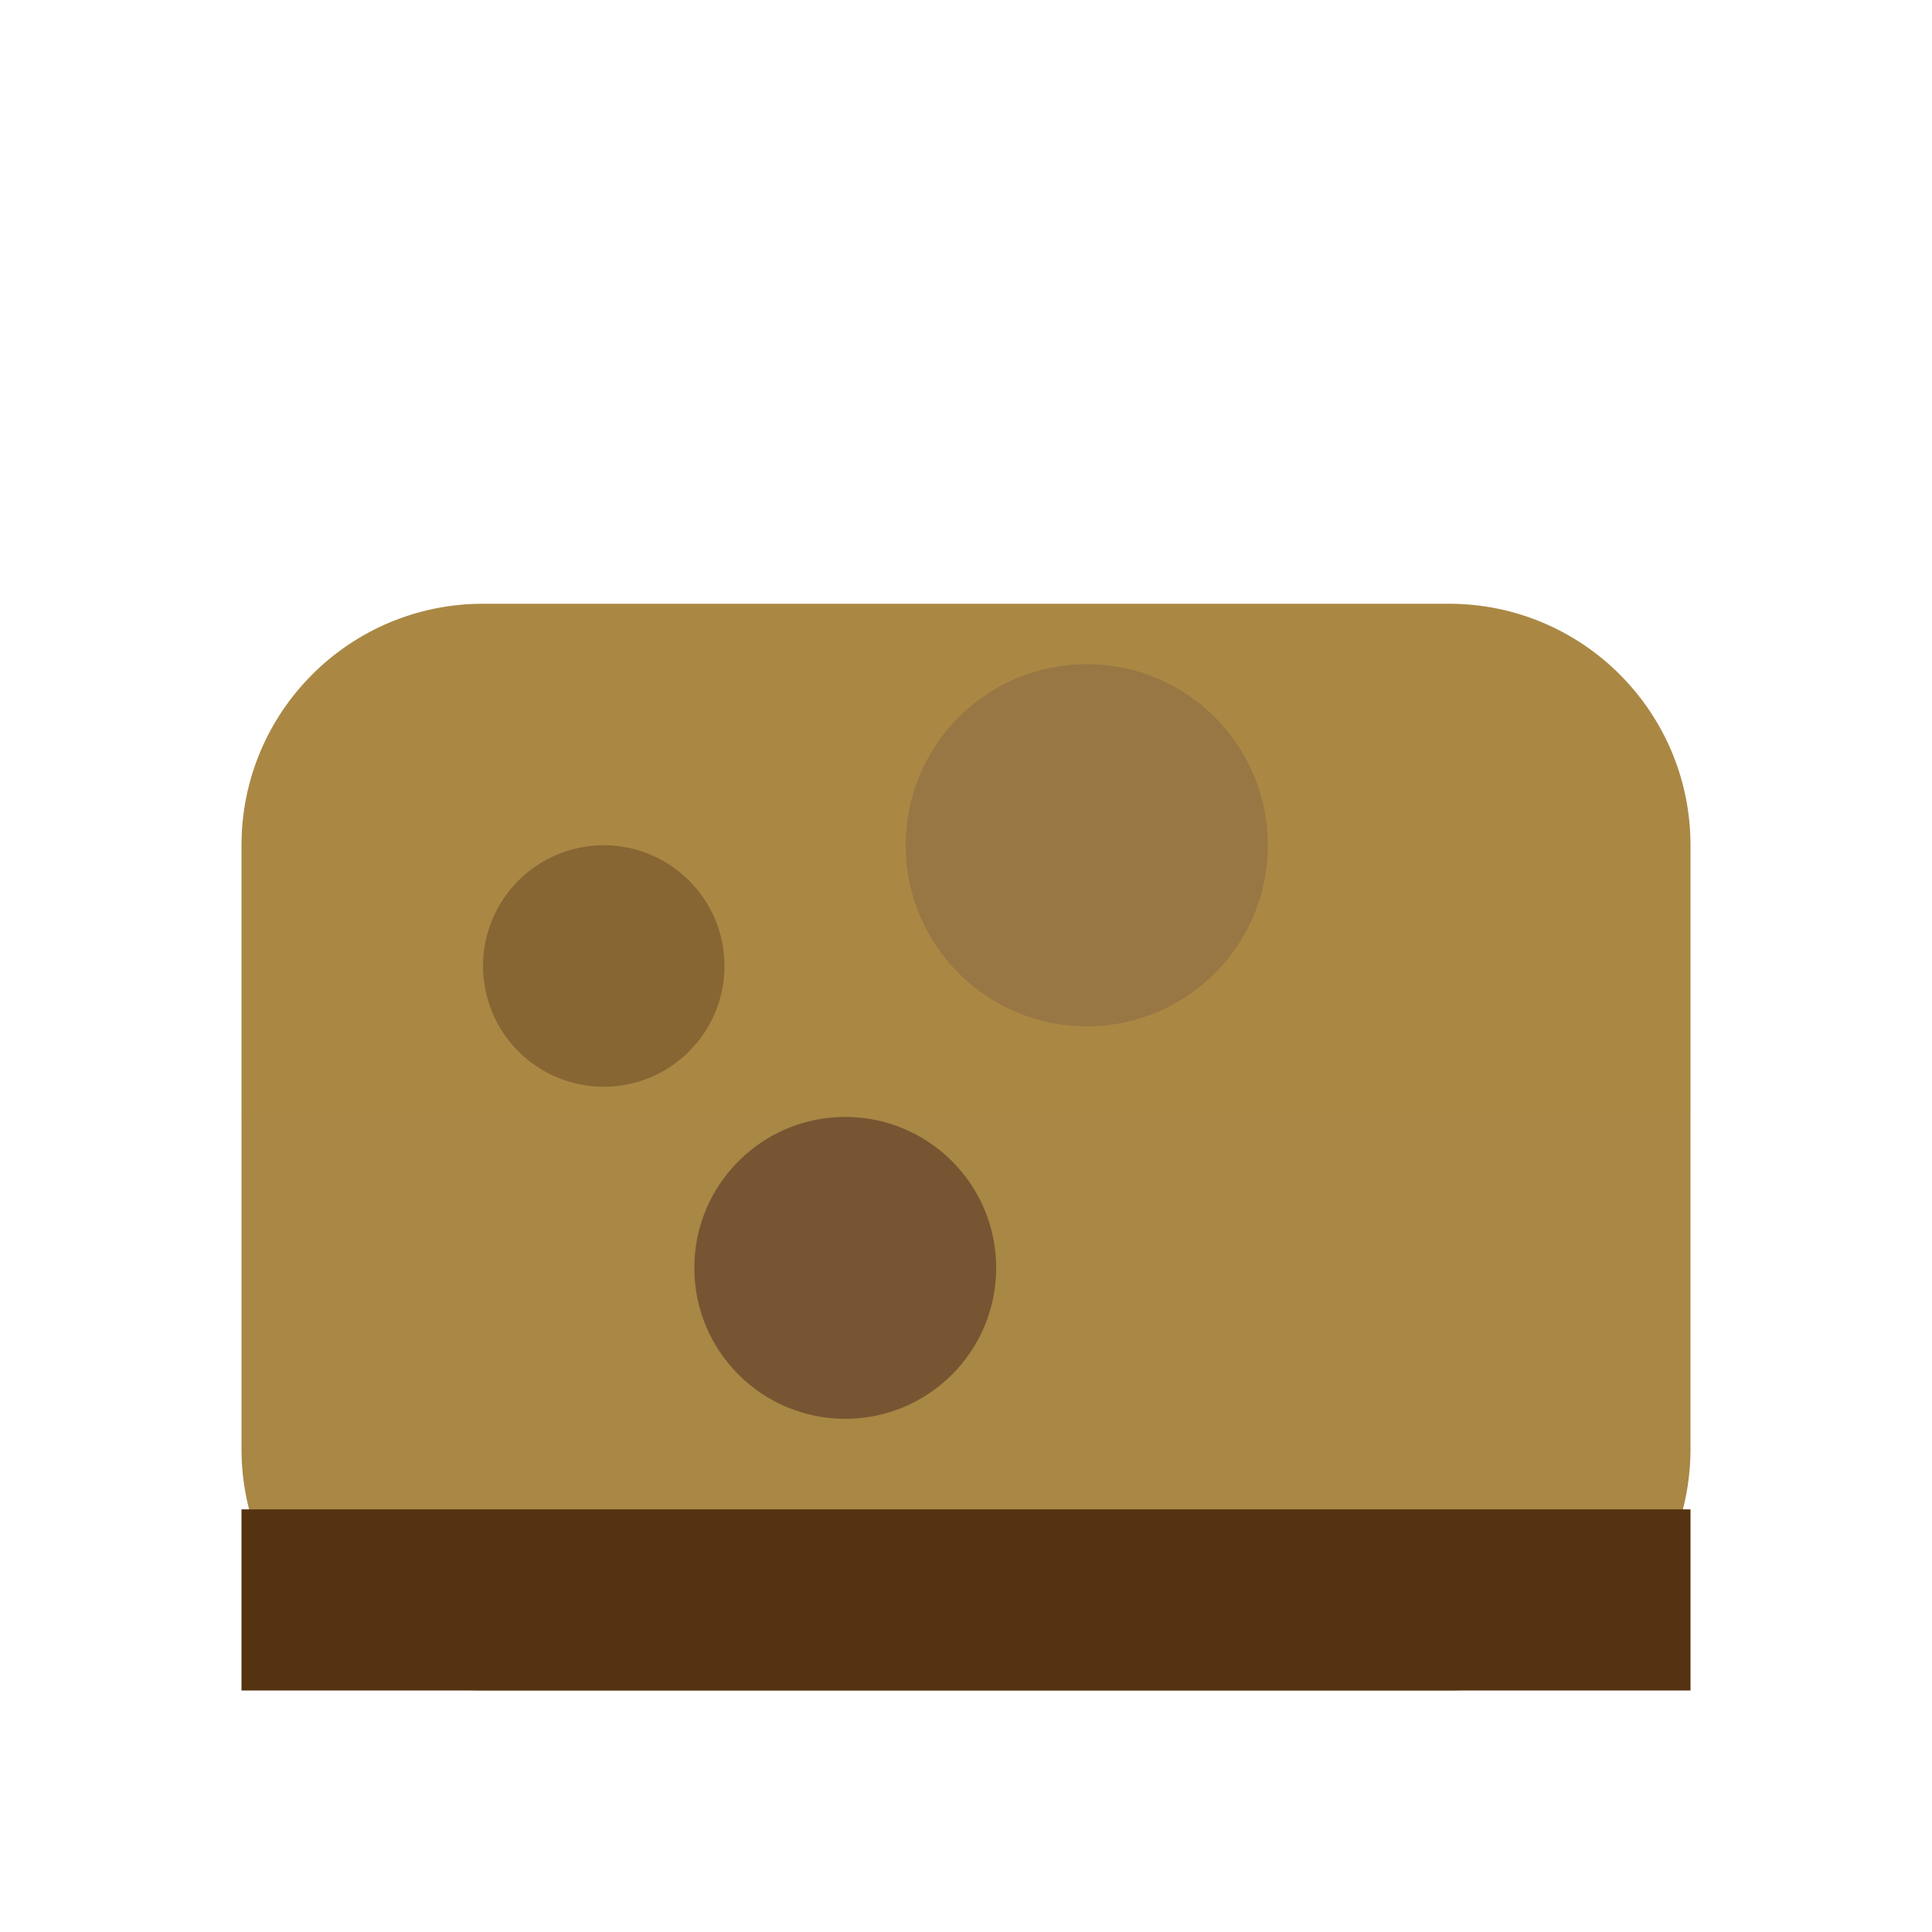
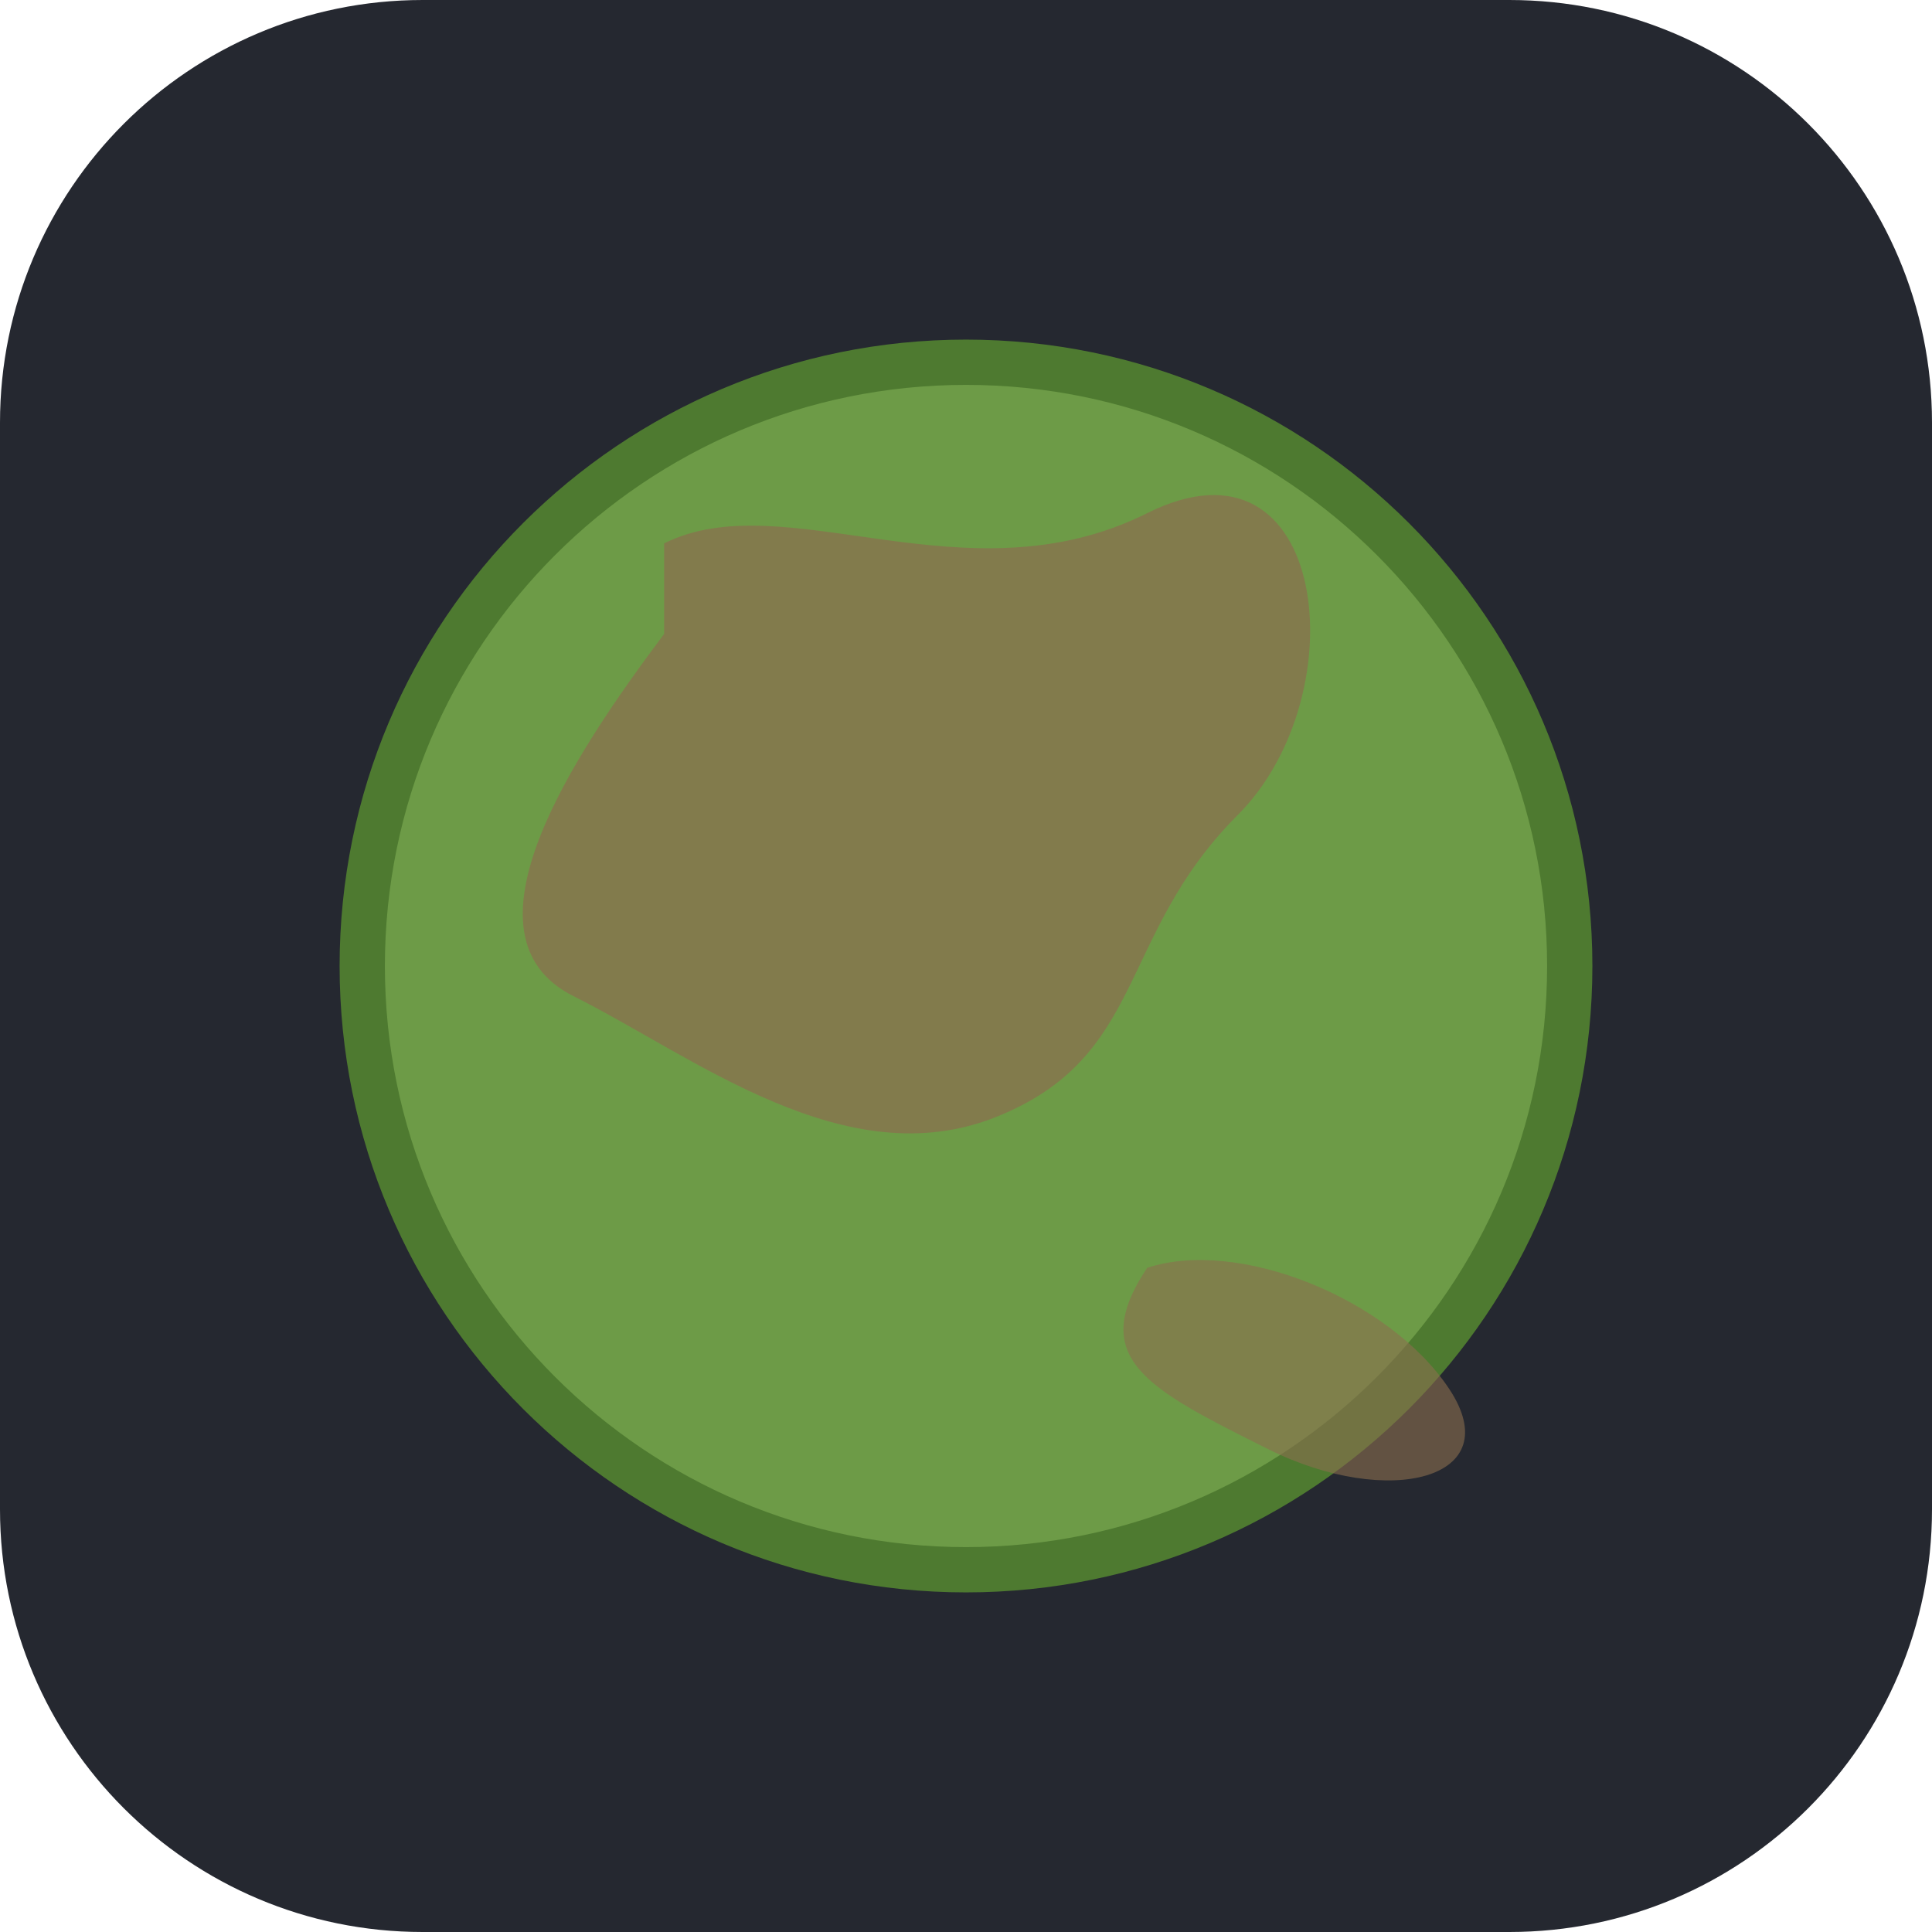
- <svg xmlns="http://www.w3.org/2000/svg" width="32" height="32" viewBox="0 0 64 64" fill="none">
-   <defs>
-     <linearGradient id="earthGrad" x1="32" y1="0" x2="32" y2="64">
-       <stop offset="0%" stop-color="#AA8844" />
-       <stop offset="100%" stop-color="#664422" />
-     </linearGradient>
-   </defs>
-   <rect x="8" y="20" width="48" height="36" rx="8" fill="url(#earthGrad)" />
-   <circle cx="20" cy="32" r="4" fill="#886633" />
-   <circle cx="36" cy="28" r="6" fill="#997744" />
-   <circle cx="28" cy="42" r="5" fill="#775533" />
-   <rect x="8" y="50" width="48" height="6" fill="#553311" />
+ <svg xmlns="http://www.w3.org/2000/svg" width="64" height="64" viewBox="0 0 64 64">
+   <rect width="64" height="64" rx="14" fill="#252830" />
+   <circle cx="32" cy="32" r="20" fill="#6D9B47" stroke="#4E7A30" stroke-width="1.5" />
+   <path d="M22 18c4-2 10 2 16-1s7 6 3 10-3 8-8 10-10-2-14-4 0-8 3-12z" fill="#8B6E4E" opacity="0.7" />
+   <path d="M38 42c3-1 8 1 10 4s-2 4-6 2-6-3-4-6z" fill="#8B6E4E" opacity="0.6" />
</svg>
